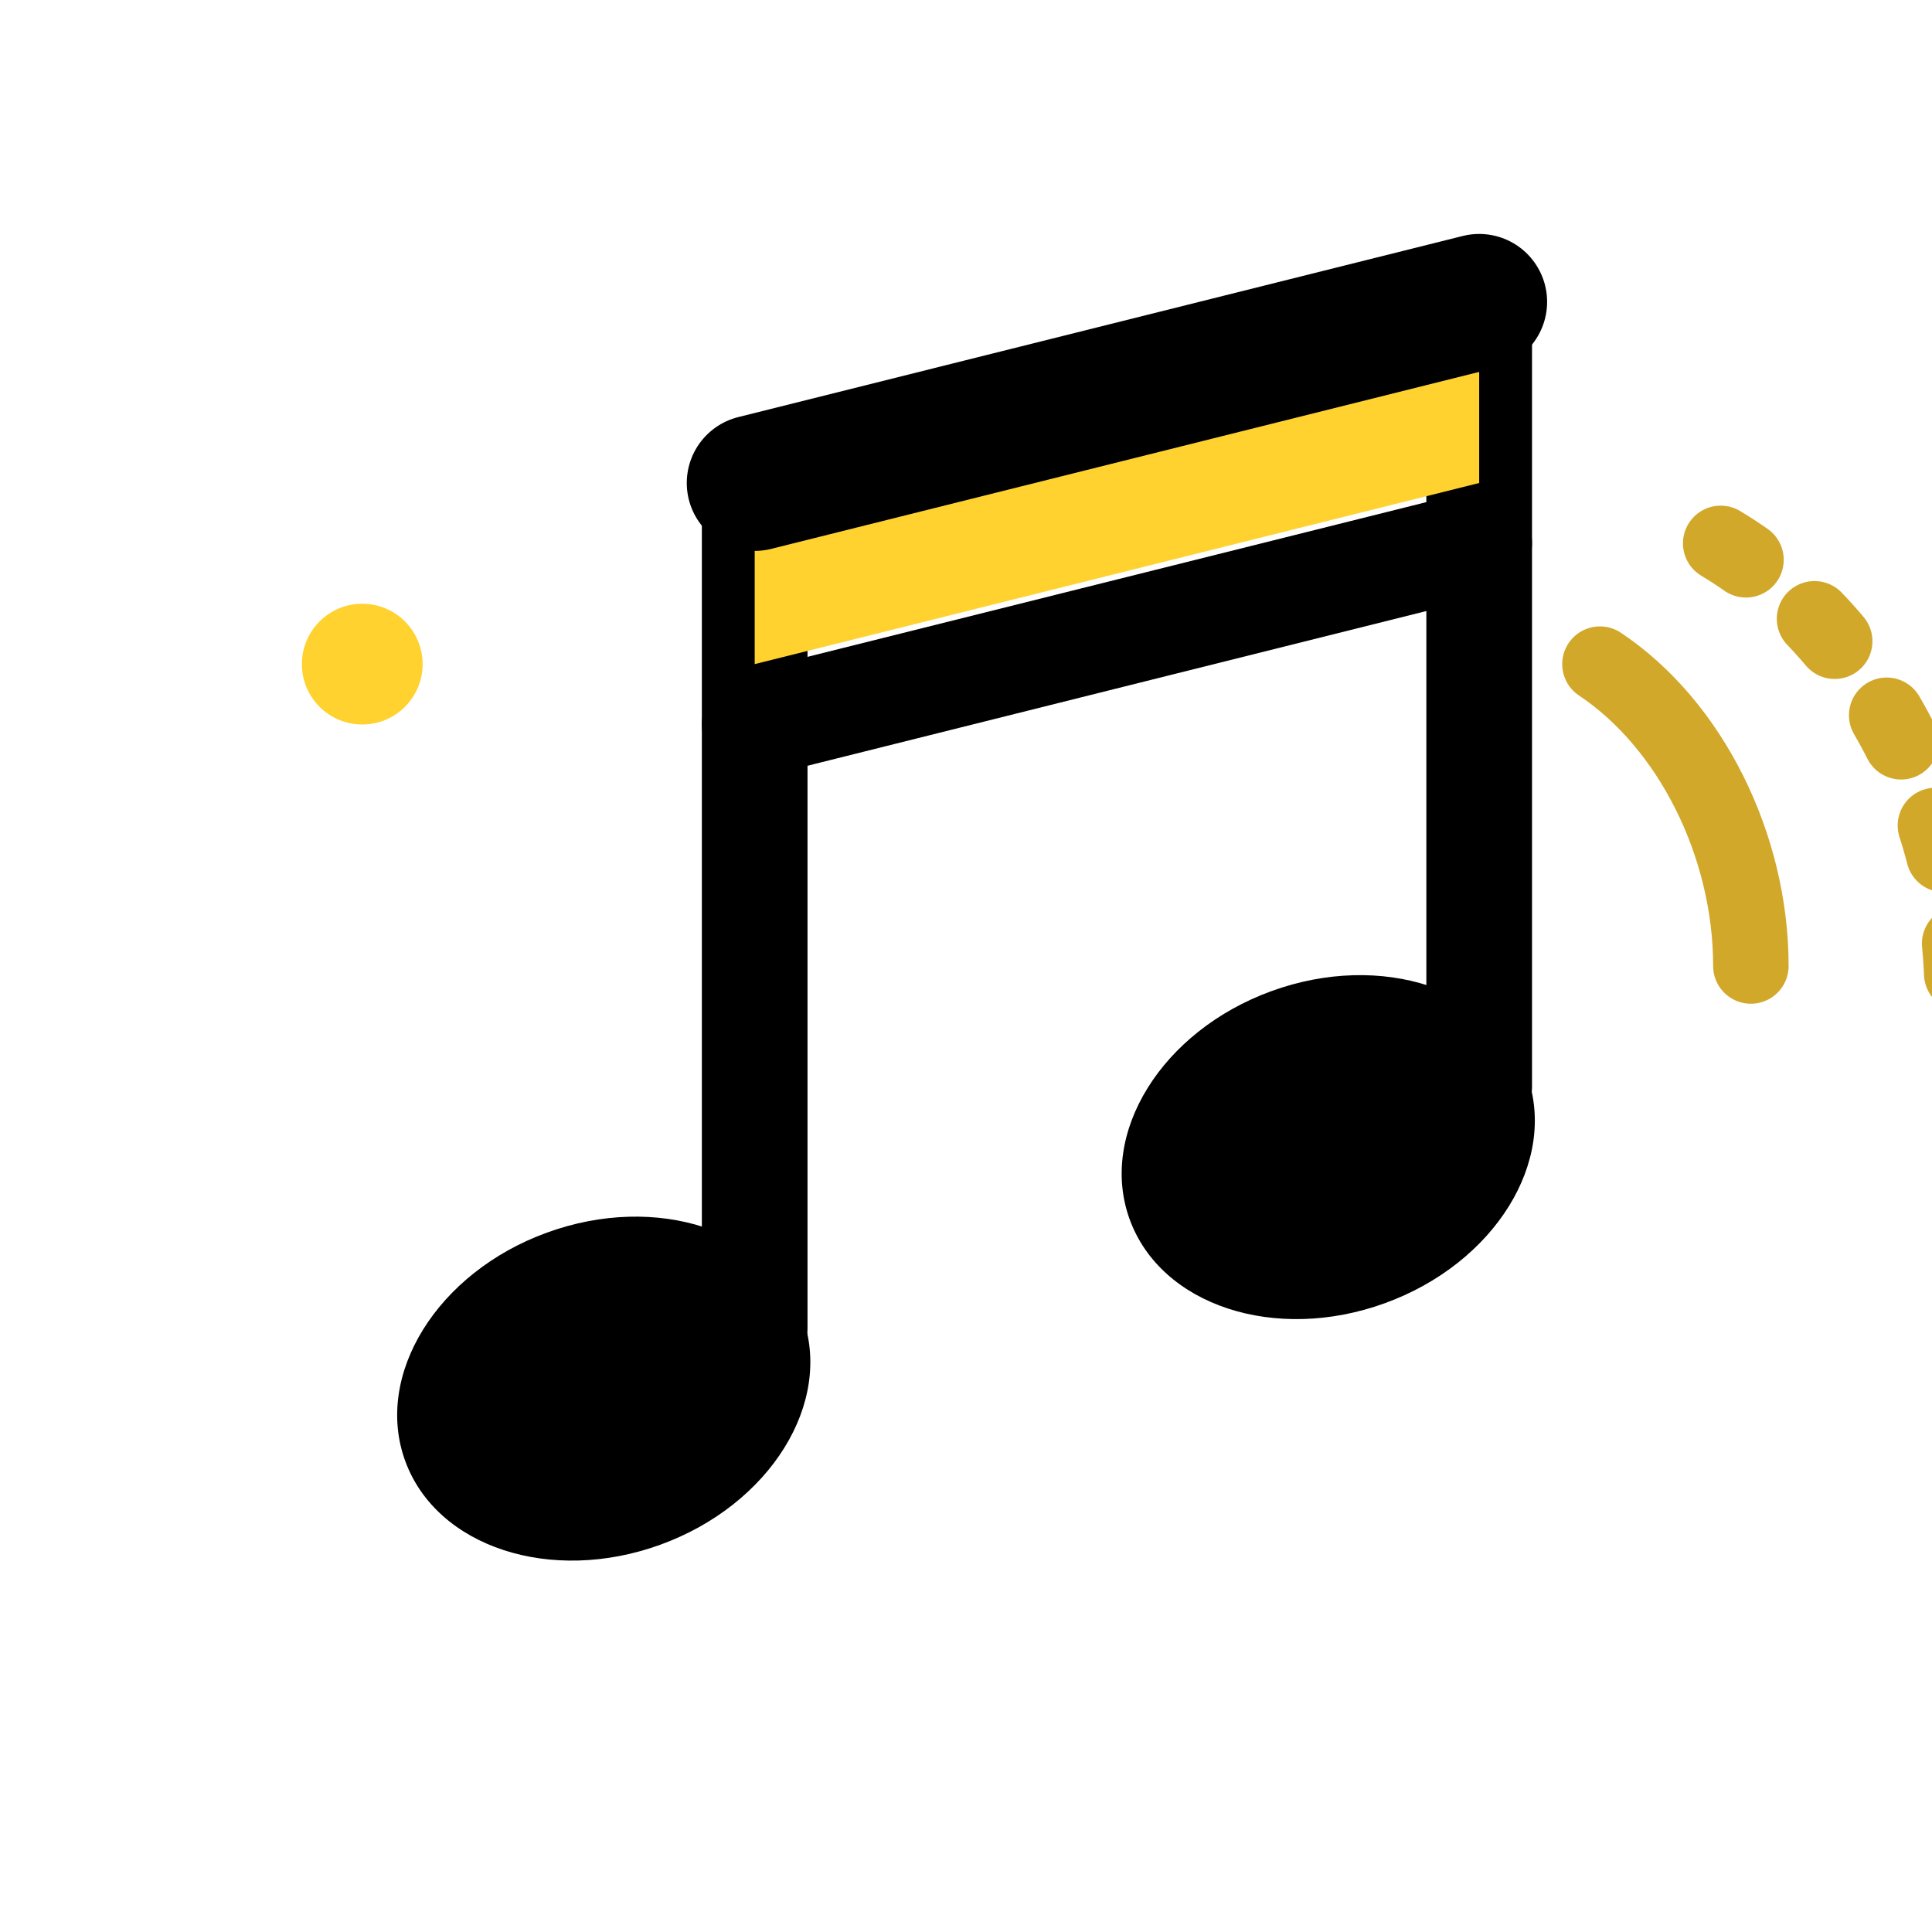
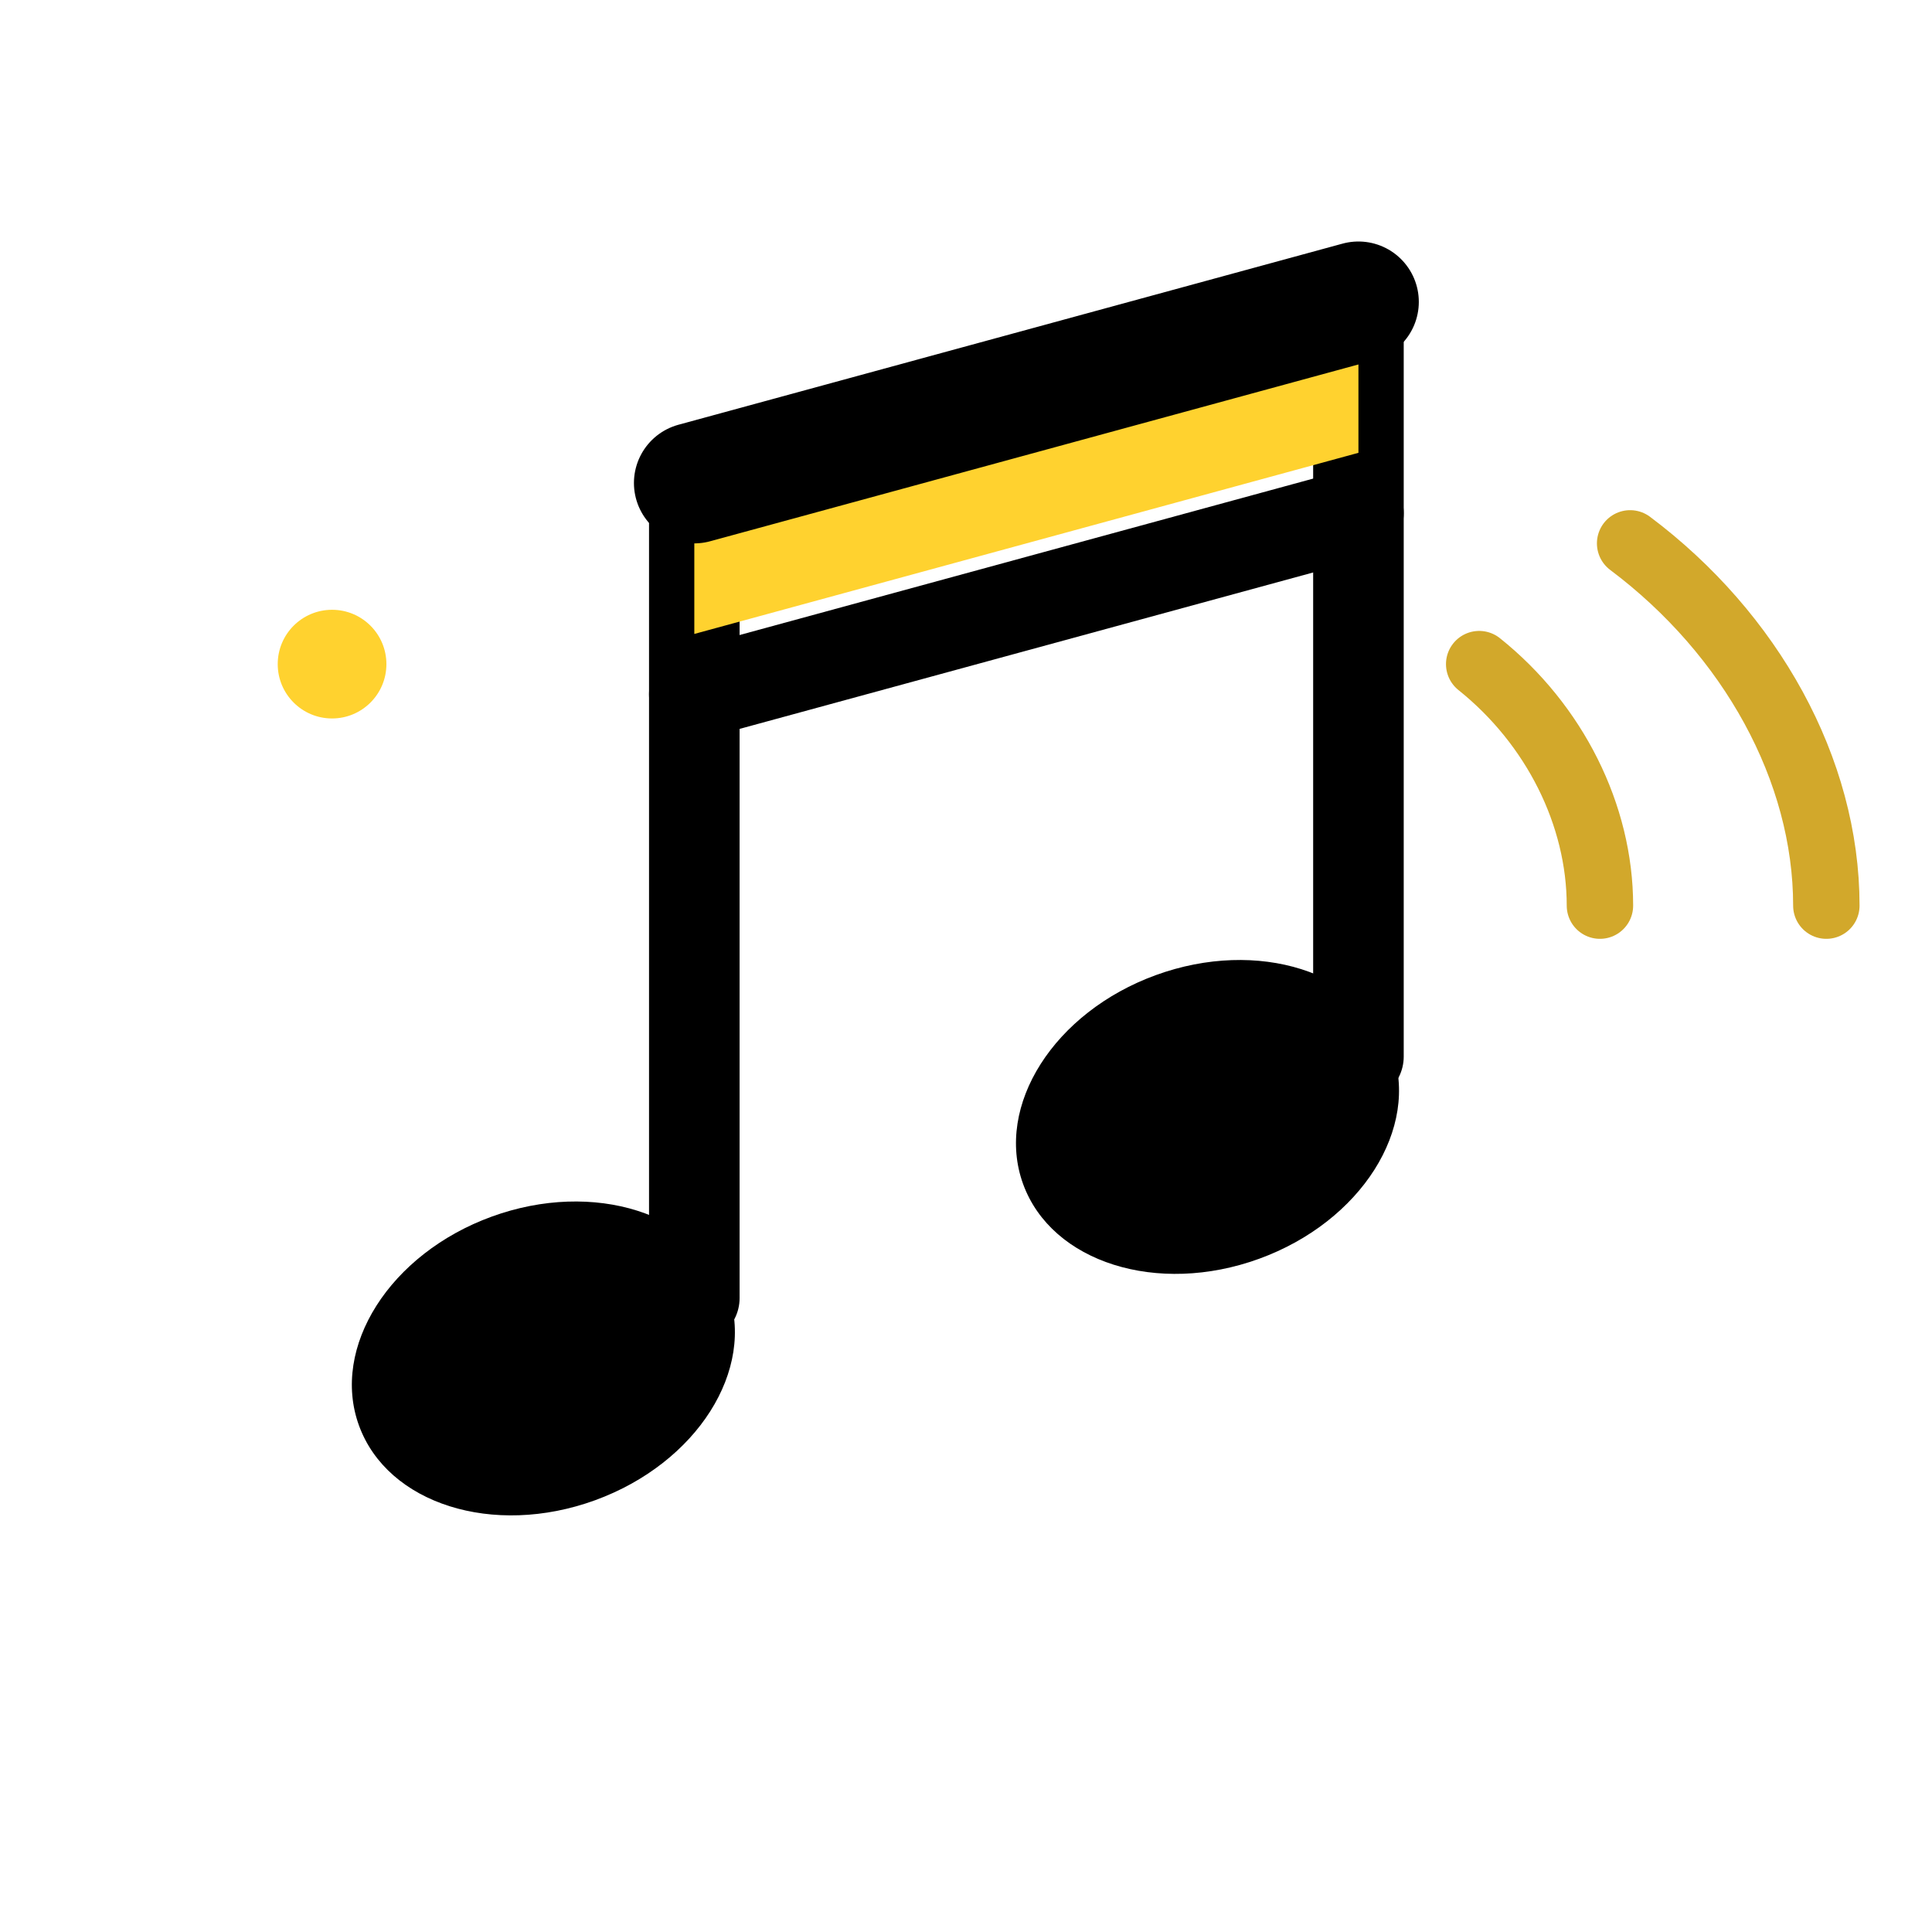
<svg xmlns="http://www.w3.org/2000/svg" viewBox="0 0 64 64" fill="none">
-   <ellipse cx="20" cy="46" rx="7" ry="5.5" transform="rotate(-20 20 46)" fill="currentColor" />
-   <ellipse cx="44" cy="38" rx="7" ry="5.5" transform="rotate(-20 44 38)" fill="currentColor" />
-   <path d="M25 44V16" stroke="currentColor" stroke-width="3.5" stroke-linecap="round" />
-   <path d="M49 36V10" stroke="currentColor" stroke-width="3.5" stroke-linecap="round" />
-   <path d="M25 16l24-6v6l-24 6z" fill="#ffd22f" />
-   <path d="M25 16l24-6" stroke="currentColor" stroke-width="4.5" stroke-linecap="round" />
-   <path d="M25 24l24-6" stroke="currentColor" stroke-width="3.5" stroke-linecap="round" />
-   <path d="M53 22c3 2 5 6 5 10" stroke="#d2a82b" stroke-width="2.5" stroke-linecap="round" />
-   <path d="M57 18c5 3 8 9 8 15" stroke="#d2a82b" stroke-width="2.5" stroke-linecap="round" stroke-dasharray="1 3" />
-   <circle cx="12" cy="22" r="2" fill="#ffd22f" />
+   <ellipse cx="18" cy="45" rx="6.5" ry="5" transform="rotate(-20 18 45)" fill="currentColor" />
+   <ellipse cx="40" cy="37" rx="6.5" ry="5" transform="rotate(-20 40 37)" fill="currentColor" />
+   <path d="M23 43V16" stroke="currentColor" stroke-width="3" stroke-linecap="round" />
+   <path d="M45 35V10" stroke="currentColor" stroke-width="3" stroke-linecap="round" />
+   <path d="M23 16l22-6v5l-22 6z" fill="#ffd22f" />
+   <path d="M23 16l22-6" stroke="currentColor" stroke-width="4" stroke-linecap="round" />
+   <path d="M23 23l22-6" stroke="currentColor" stroke-width="3" stroke-linecap="round" />
+   <path d="M49 22c2.5 2 4 5 4 8" stroke="#d2a82b" stroke-width="2.2" stroke-linecap="round" />
+   <path d="M54 18c4 3 6.5 7.5 6.5 12" stroke="#d2a82b" stroke-width="2.2" stroke-linecap="round" />
+   <circle cx="11" cy="22" r="1.8" fill="#ffd22f" />
</svg>
